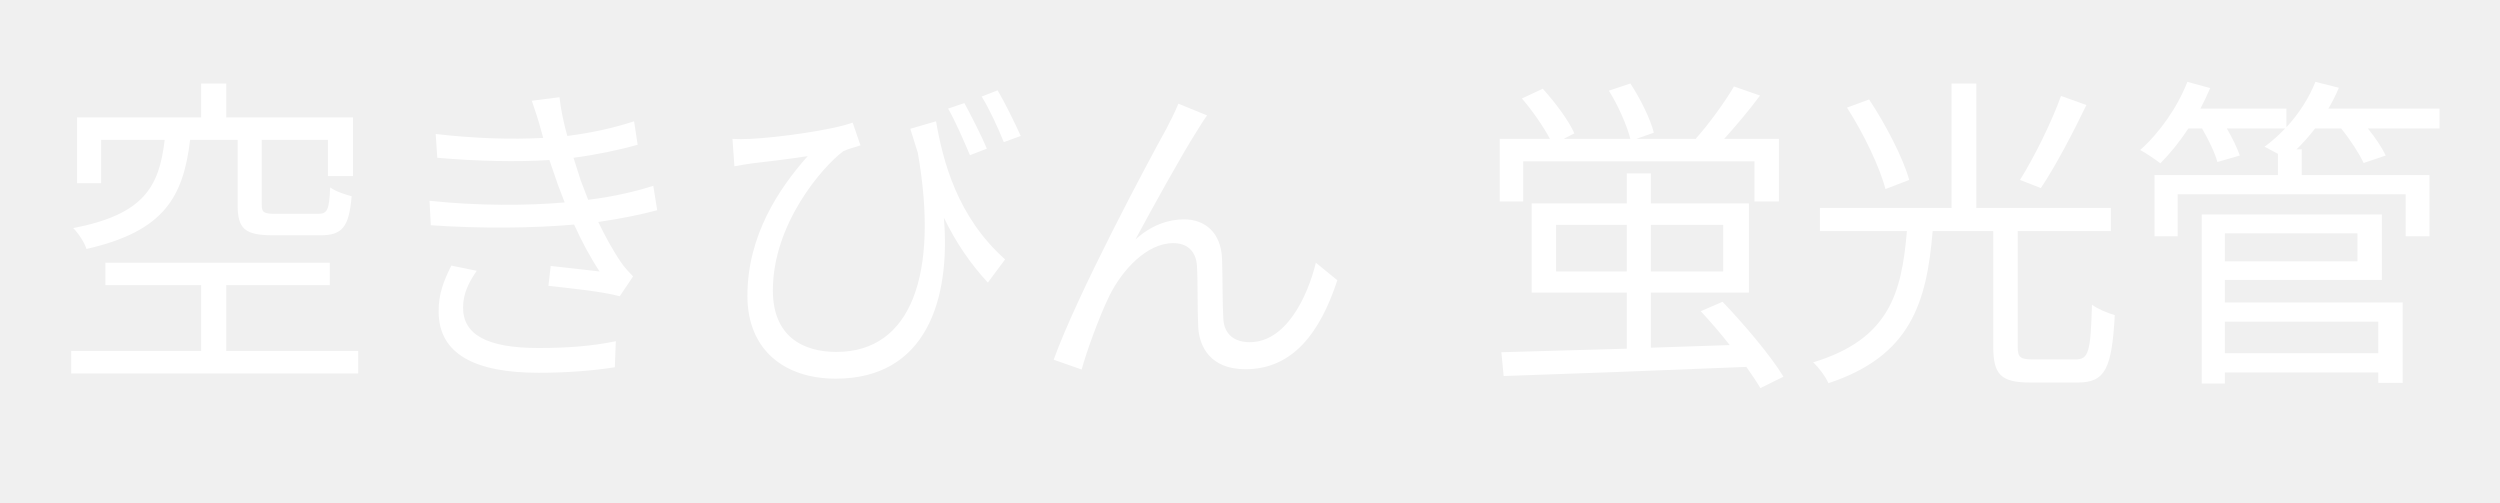
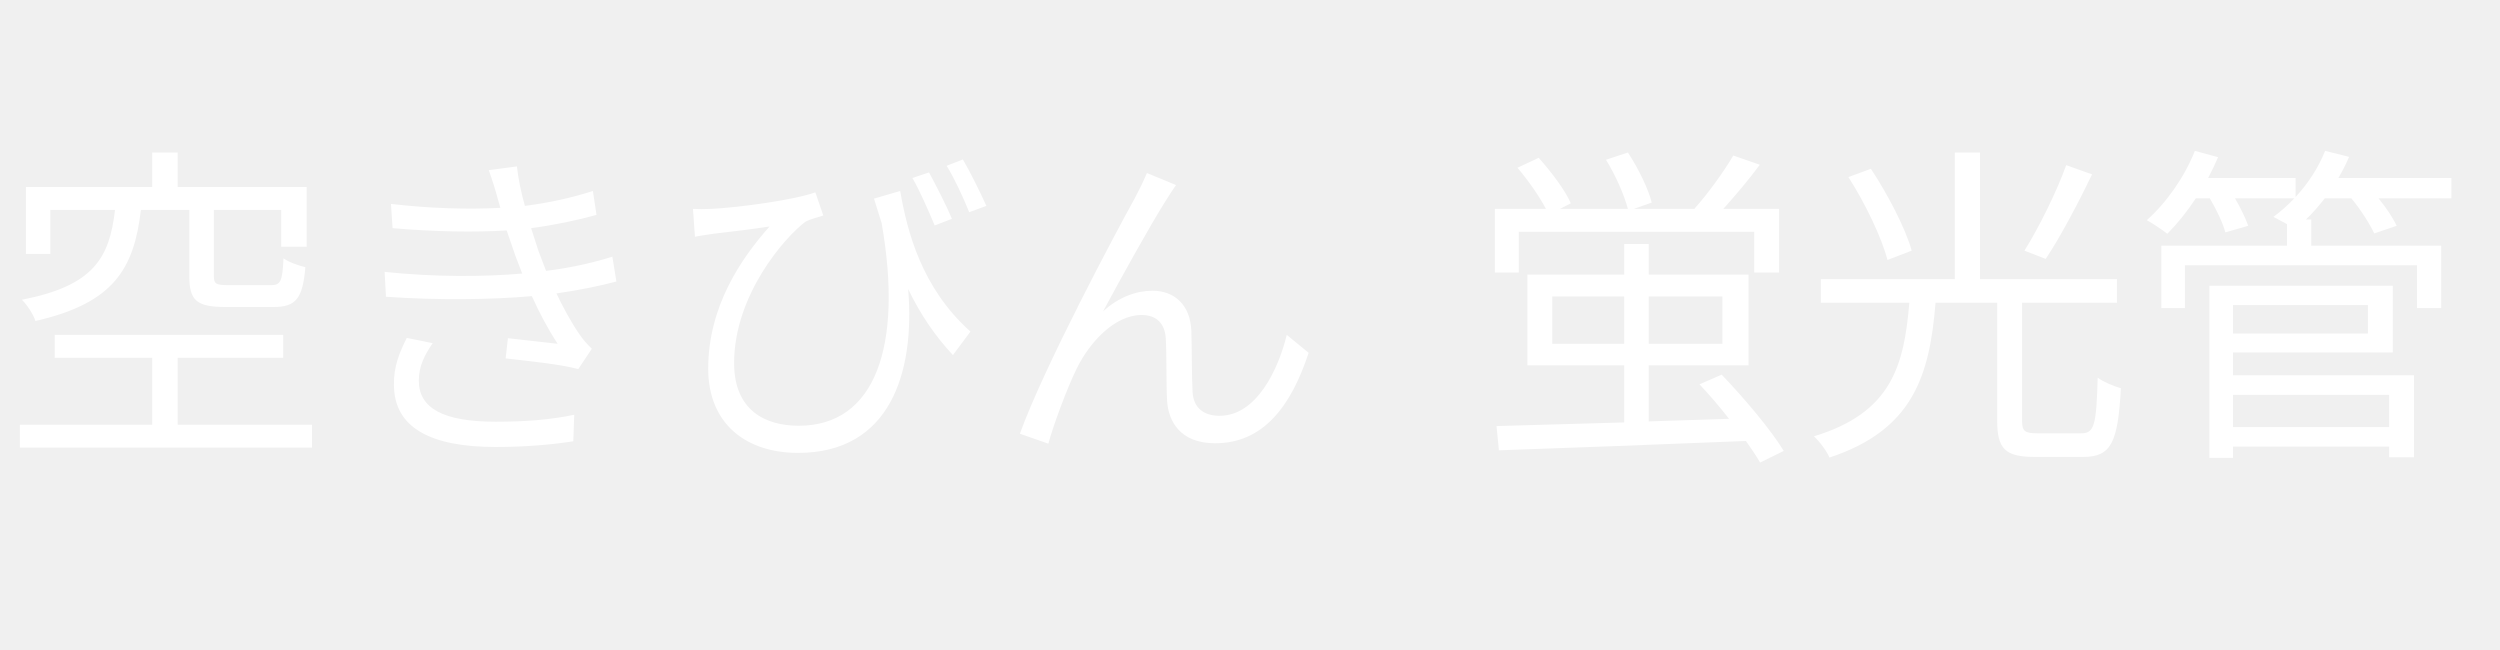
- <svg xmlns="http://www.w3.org/2000/svg" width="637" height="128" overflow="hidden">
+ <svg xmlns="http://www.w3.org/2000/svg" width="377" height="98" overflow="hidden">
  <defs>
    <clipPath id="clip0">
-       <rect x="2093" y="127" width="637" height="128" />
+       <rect x="990" y="80" width="377" height="98" />
    </clipPath>
  </defs>
-   <g clip-path="url(#clip0)" transform="translate(-2093 -127)">
-     <text fill="#FFFFFF" font-family="PopRumCute,PopRumCute_MSFontService,sans-serif" font-weight="400" font-size="83" transform="matrix(1 0 0 1 2106.16 218)">空きびん<tspan font-size="83" x="363" y="0">蛍光管</tspan>
+   <g clip-path="url(#clip0)" transform="translate(-990 -80)">
+     <text fill="#FFFFFF" font-family="PopRumCute,PopRumCute_MSFontService,sans-serif" font-weight="400" font-size="50" transform="matrix(1 0 0 1 990 145)">空きびん<tspan font-size="50" x="221.833" y="0">蛍光管</tspan>
    </text>
  </g>
</svg>
